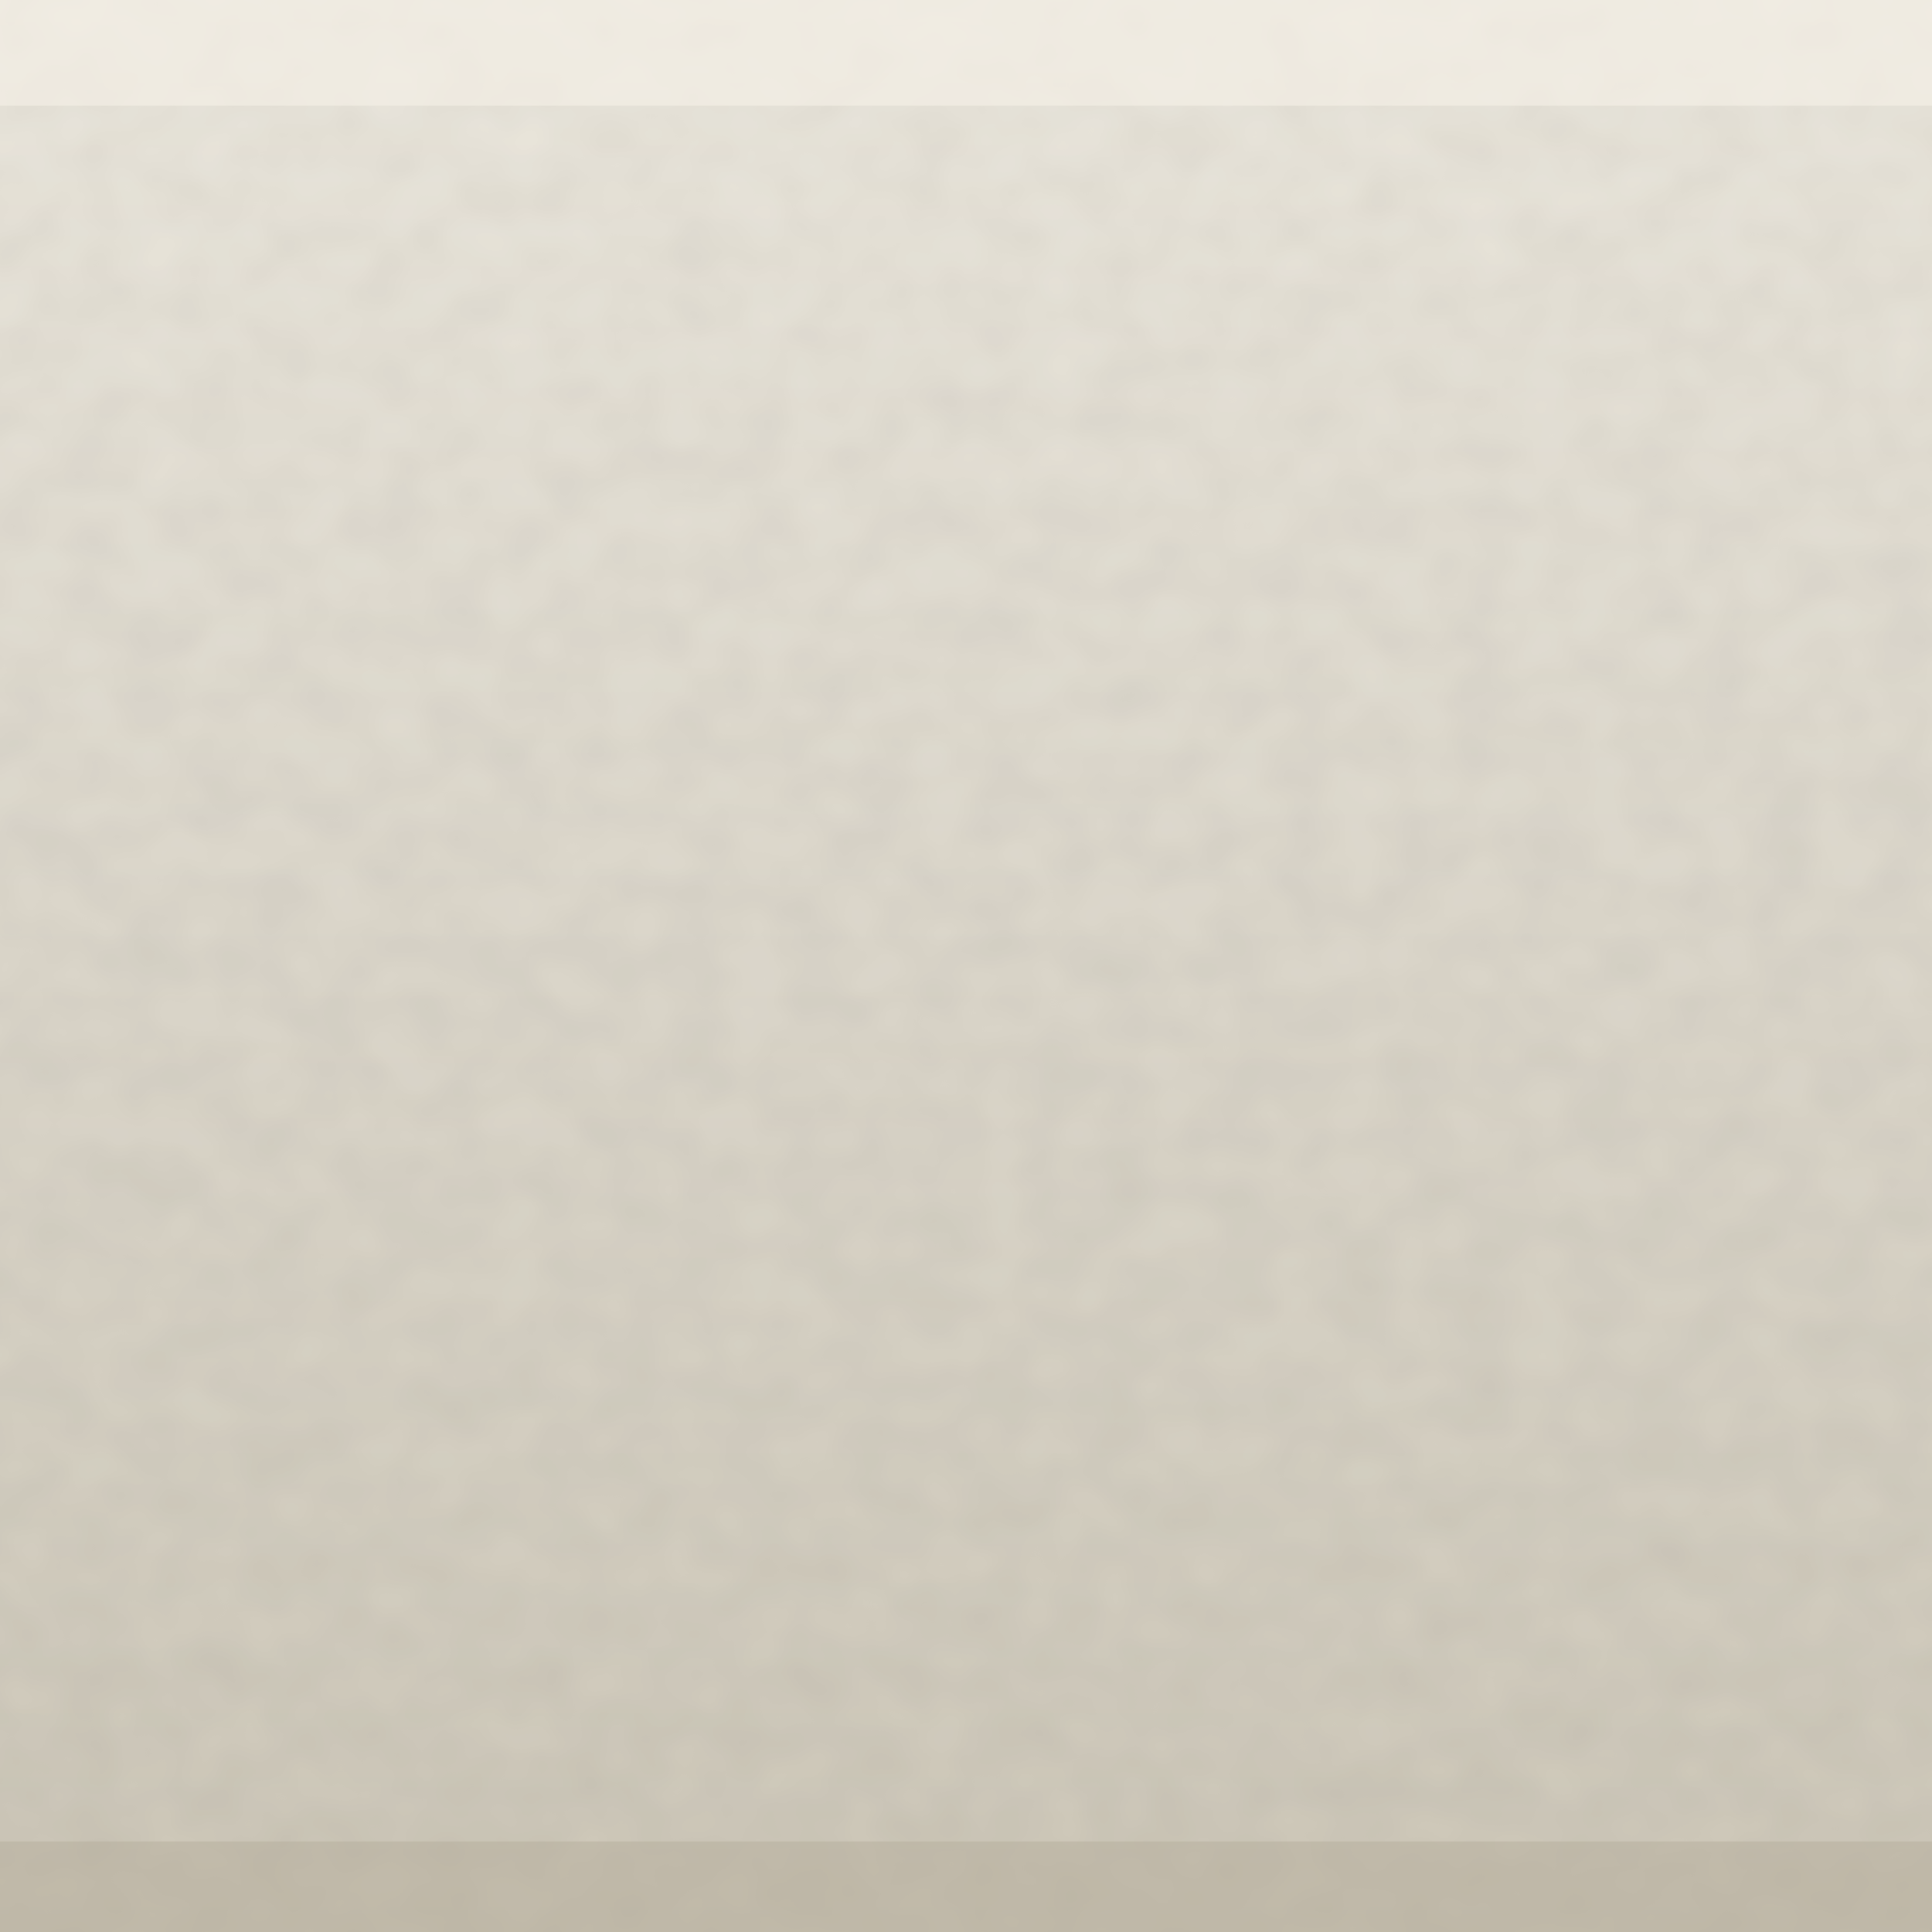
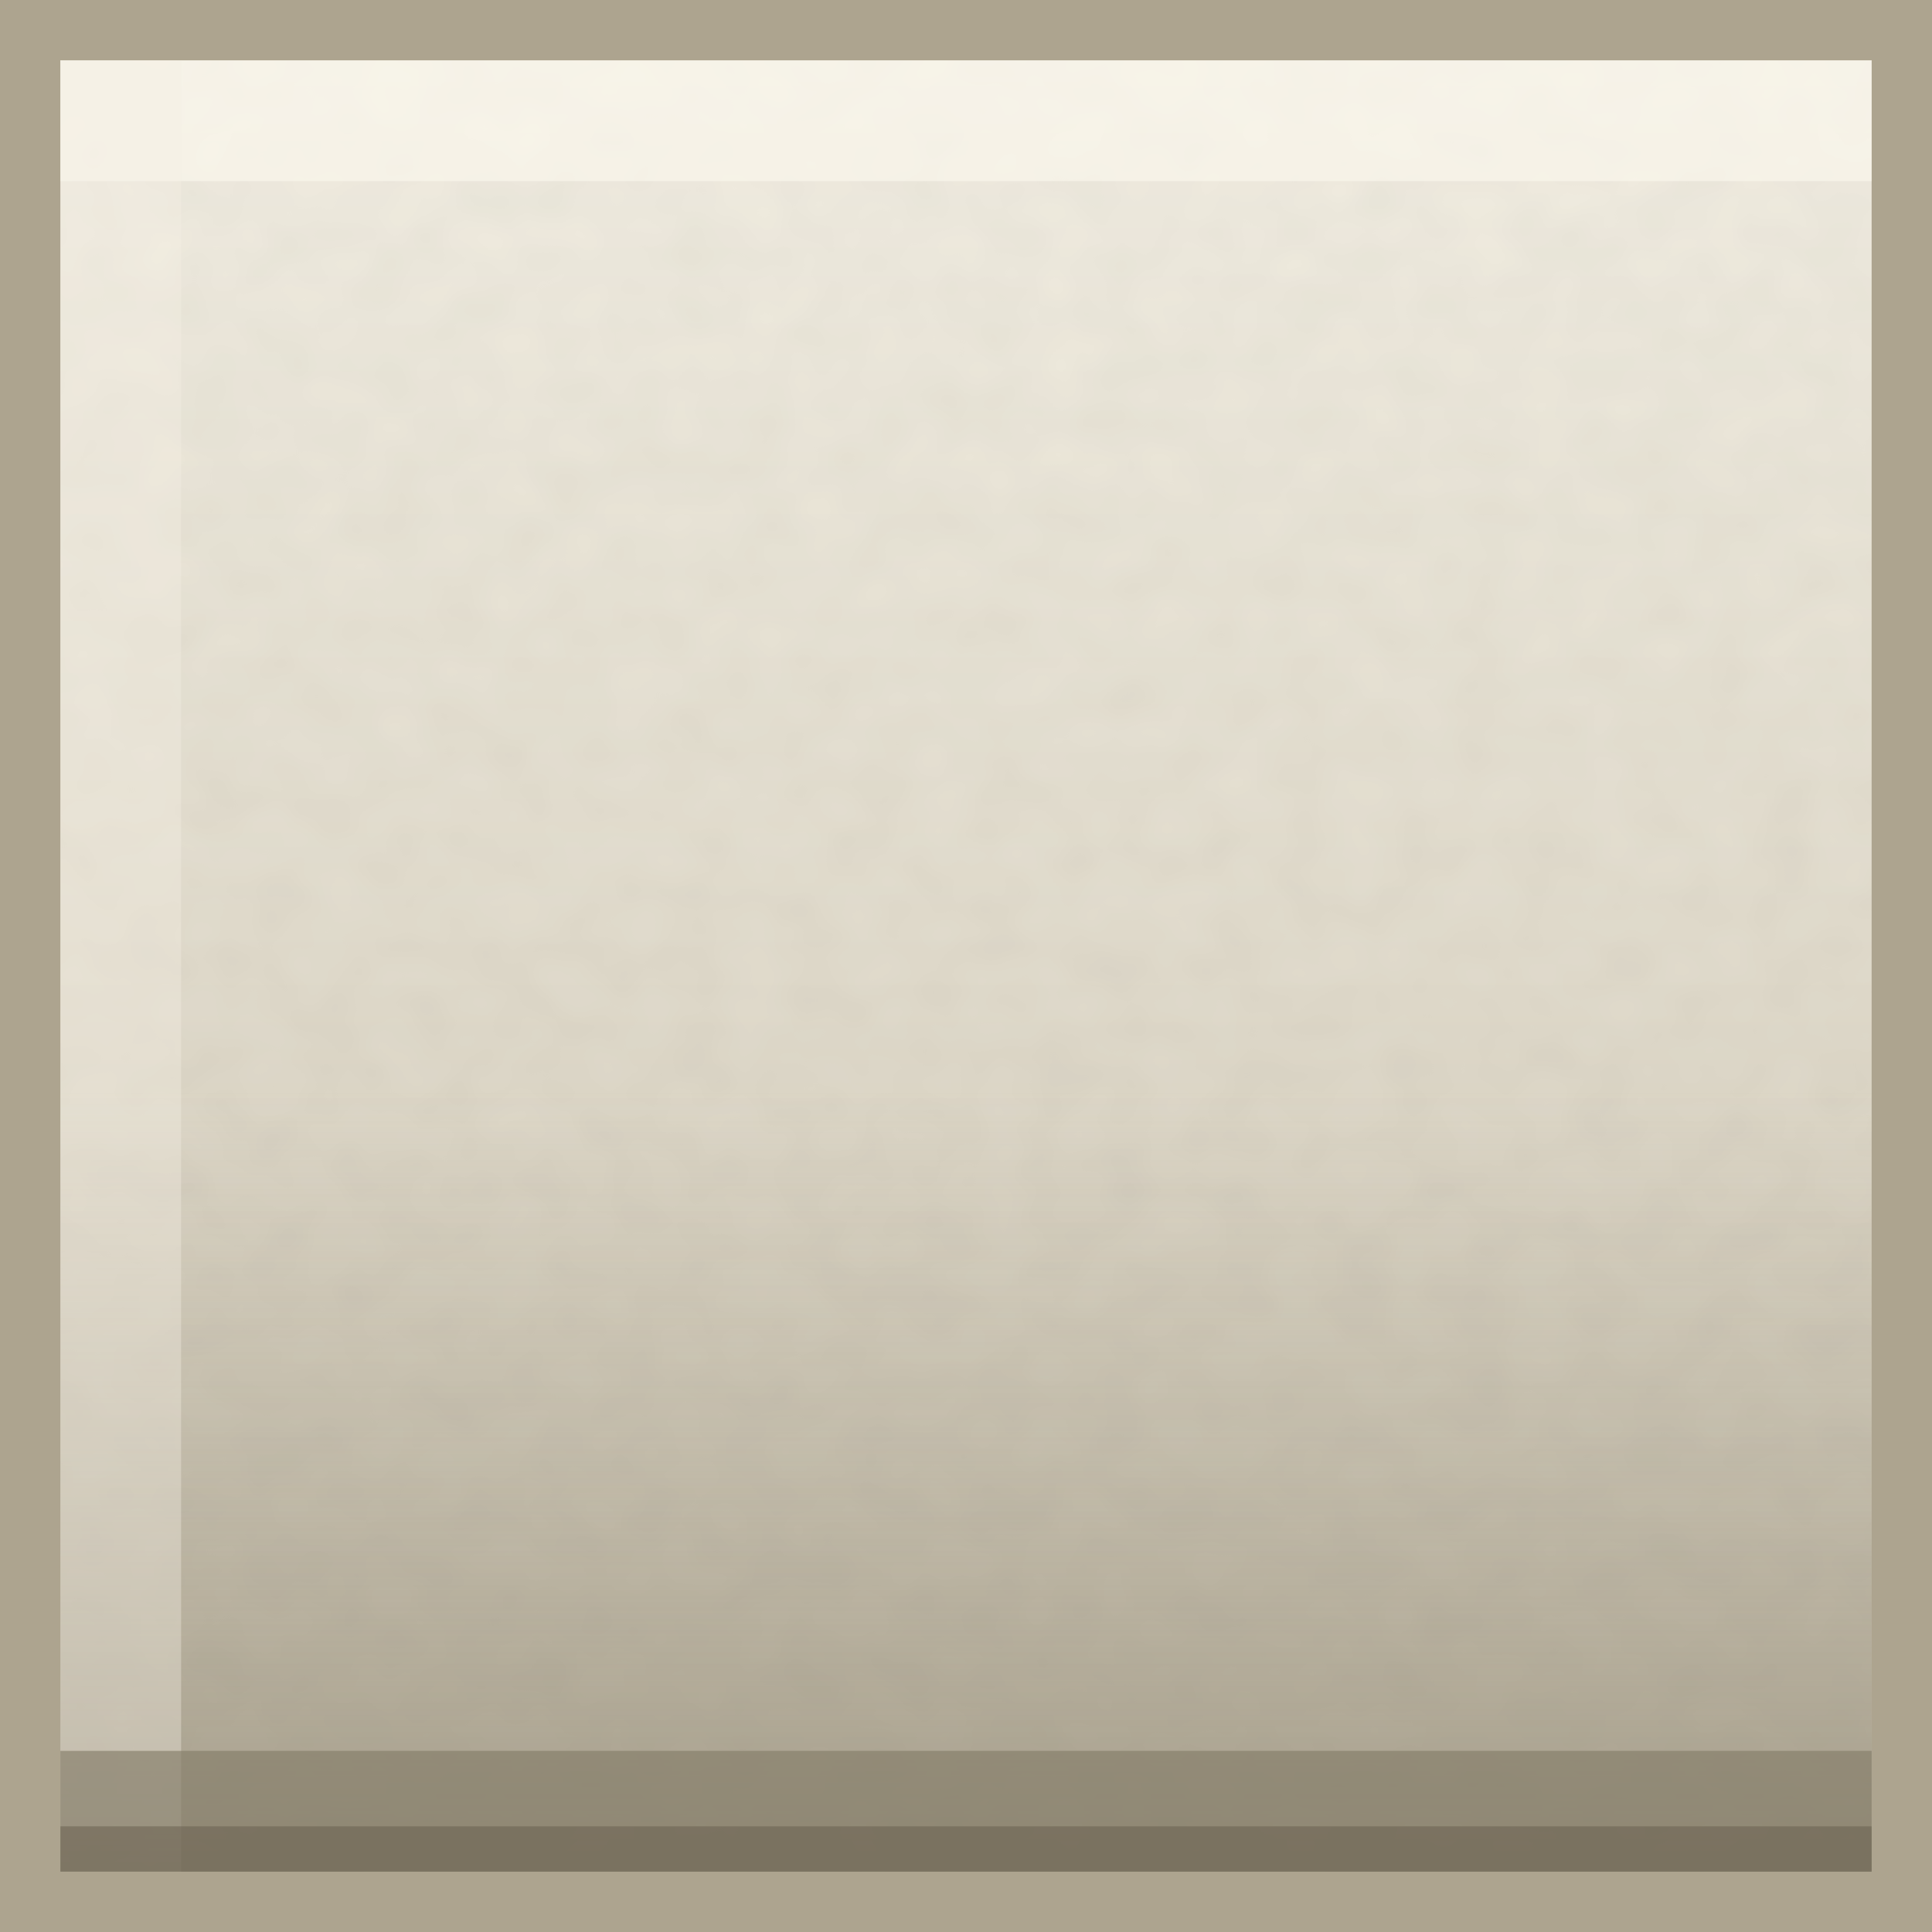
<svg xmlns="http://www.w3.org/2000/svg" width="64" height="64" viewBox="0 0 64 64">
  <defs>
    <linearGradient id="wall2_v" x1="0" y1="0" x2="0" y2="1">
-       <stop offset="0" stop-color="#ece8de" />
-       <stop offset="0.5" stop-color="#ddd8cc" />
-       <stop offset="1" stop-color="#cec8b9" />
+       <stop offset="0" stop-color="#f3efe3" />
+       <stop offset="0.5" stop-color="#e2dccd" />
+       <stop offset="1" stop-color="#cbc4b2" />
+     </linearGradient>
+     <linearGradient id="wall2_face" x1="0" y1="0" x2="0" y2="1">
+       <stop offset="0" stop-color="#988f7b" stop-opacity="0" />
+       <stop offset="1" stop-color="#8a826e" stop-opacity="0.54" />
    </linearGradient>
    <filter id="wall2_grain" x="0" y="0" width="100%" height="100%" color-interpolation-filters="sRGB">
      <feTurbulence type="fractalNoise" baseFrequency="0.5 0.55" numOctaves="2" seed="11" stitchTiles="stitch" result="n" />
-       <feColorMatrix in="n" type="matrix" values="0 0 0 0 0  0 0 0 0 0  0 0 0 0 0  0.45 0 0 0 0" result="a" />
+       <feColorMatrix in="n" type="matrix" values="0 0 0 0 0  0 0 0 0 0  0 0 0 0 0  0.4 0 0 0 0" result="a" />
      <feComposite in="a" in2="SourceAlpha" operator="in" />
    </filter>
  </defs>
-   <rect width="64" height="64" fill="url(#wall2_v)" />
-   <rect width="64" height="64" fill="#a59d8b" filter="url(#wall2_grain)" opacity="0.12" />
-   <rect x="0" y="0" width="64" height="3.5" fill="#f4f0e6" opacity="0.65" />
-   <rect x="0" y="61" width="64" height="3" fill="#b6ae9c" opacity="0.5" />
+   <rect width="64" height="64" fill="#ada48f" />
+   <rect x="2" y="2" width="60" height="60" fill="url(#wall2_v)" />
+   <rect x="2" y="2" width="60" height="60" fill="#9b927d" filter="url(#wall2_grain)" opacity="0.1" />
+   <rect x="2" y="36" width="60" height="26" fill="url(#wall2_face)" />
+   <rect x="2" y="2" width="60" height="4" fill="#fbf7ed" opacity="0.66" />
+   <rect x="2" y="2" width="4" height="60" fill="#f3eee3" opacity="0.36" />
+   <rect x="2" y="58" width="60" height="4" fill="#847c68" opacity="0.66" />
+   <rect x="2" y="60.5" width="60" height="1.5" fill="#6a6251" opacity="0.58" />
</svg>
